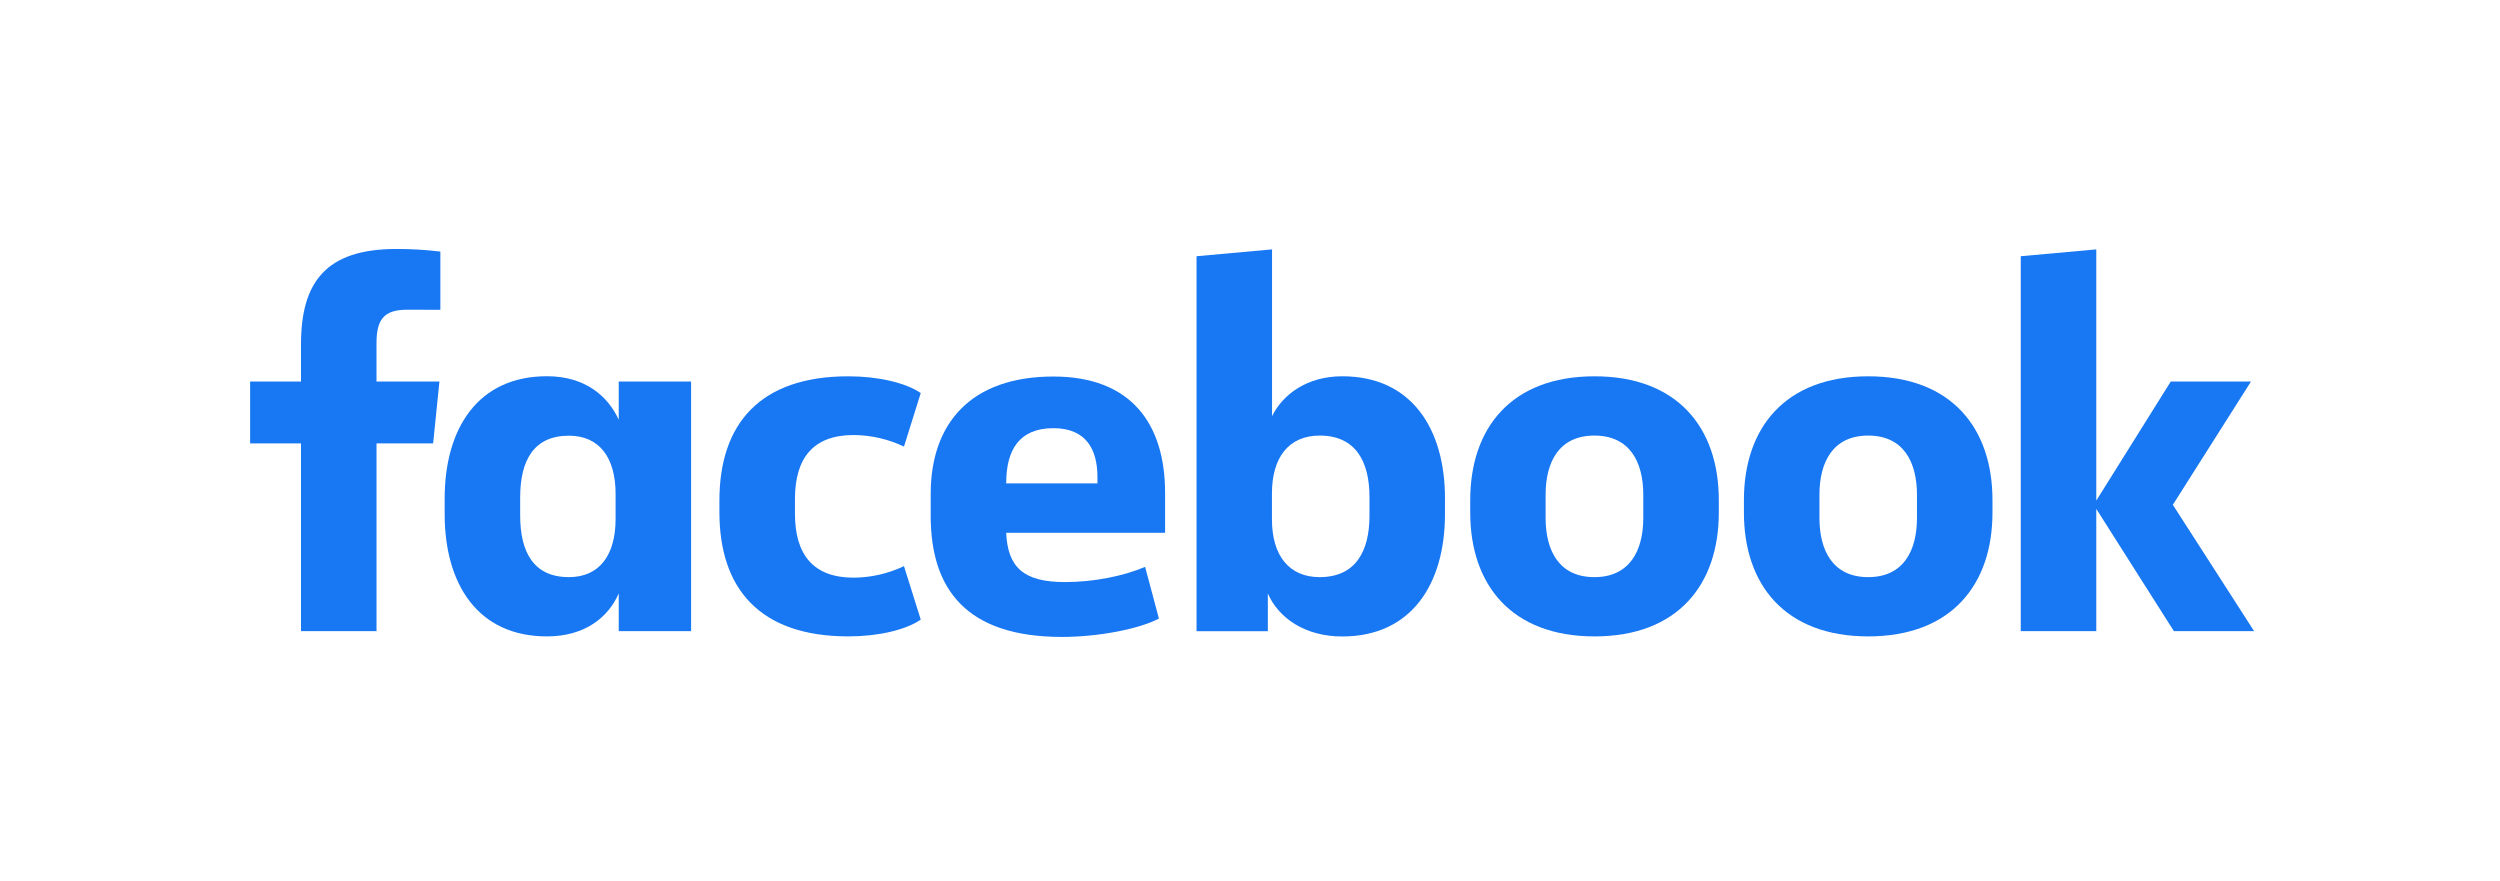
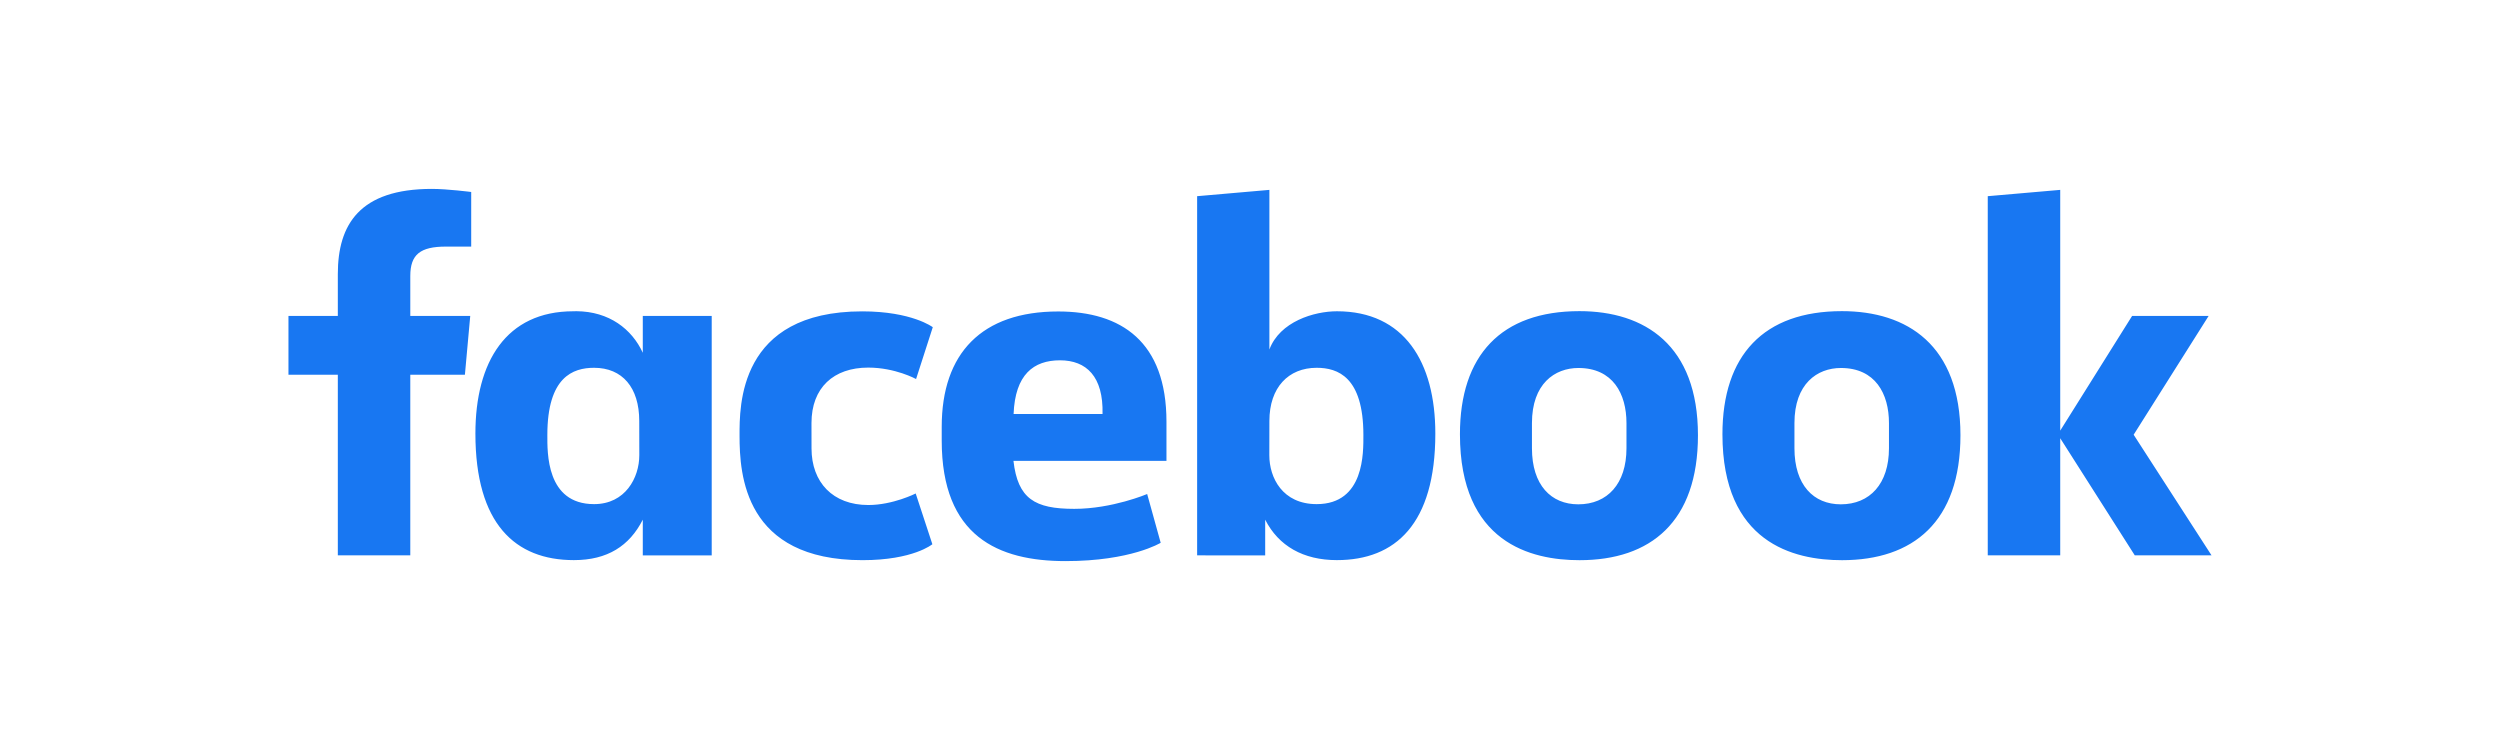
- <svg xmlns="http://www.w3.org/2000/svg" id="Layer_1" data-name="Layer 1" viewBox="0 0 1022.51 360">
-   <defs>
-     <style>.cls-1{fill:#1877F2;}</style>
-   </defs>
-   <path class="cls-1" d="M166.43,126.68c-9.65,0-12.44,4.28-12.44,13.72v15.66h25.74l-2.58,25.3H154v76.78H123.11V181.36H102.3v-25.3h20.81V140.83c0-25.52,10.29-39,39-39a146.17,146.17,0,0,1,18,1.07v23.81Z" />
-   <path class="cls-1" d="M181.87,203.88c0-28.52,13.51-50,41.82-50,15.44,0,24.87,7.94,29.38,17.8V156.06h29.59V258.14H253.07V242.7c-4.29,9.87-13.94,17.59-29.38,17.59-28.31,0-41.82-21.45-41.82-50Zm30.88,6.87c0,15.22,5.57,25.3,19.94,25.3,12.66,0,19.09-9.22,19.09-23.8V202c0-14.58-6.43-23.8-19.09-23.8-14.37,0-19.94,10.08-19.94,25.3Z" />
-   <path class="cls-1" d="M347,153.91c12,0,23.37,2.58,29.59,6.86l-6.86,21.88a48.6,48.6,0,0,0-20.59-4.72c-16.73,0-24,9.65-24,26.17v6c0,16.52,7.29,26.17,24,26.17a48.6,48.6,0,0,0,20.59-4.72l6.86,21.87c-6.22,4.29-17.58,6.87-29.59,6.87-36.25,0-52.76-19.52-52.76-50.83v-4.72C294.24,173.43,310.75,153.91,347,153.91Z" />
-   <path class="cls-1" d="M380.66,211v-9c0-28.95,16.51-48,50.19-48,31.74,0,45.68,19.3,45.68,47.61v16.3h-65c.65,13.94,6.87,20.16,24,20.16,11.59,0,23.81-2.36,32.82-6.22L474,253c-8.15,4.3-24.88,7.51-39.67,7.51C395.24,260.5,380.66,241,380.66,211Zm30.88-13.3h37.32v-2.57c0-11.15-4.5-20-18-20C416.91,175.14,411.54,183.94,411.54,197.66Z" />
-   <path class="cls-1" d="M591,210.32c0,28.52-13.72,50-42,50-15.44,0-26.16-7.72-30.45-17.59v15.44H489.39V104.8L520.27,102v68.2c4.5-9,14.37-16.3,28.74-16.3,28.31,0,42,21.45,42,50Zm-30.88-7.08c0-14.37-5.57-25.09-20.37-25.09-12.66,0-19.52,9-19.52,23.59v10.72c0,14.58,6.86,23.59,19.52,23.59,14.8,0,20.37-10.72,20.37-25.09Z" />
-   <path class="cls-1" d="M601.33,209.67v-5.14c0-29.39,16.73-50.62,50.83-50.62S703,175.14,703,204.53v5.14c0,29.38-16.73,50.62-50.83,50.62S601.33,239.05,601.33,209.67Zm70.78-7.29c0-13.51-5.58-24.23-20-24.23s-19.95,10.72-19.95,24.23v9.44c0,13.51,5.58,24.23,19.95,24.23s20-10.72,20-24.23Z" />
-   <path class="cls-1" d="M713.27,209.67v-5.14c0-29.39,16.73-50.62,50.83-50.62s50.83,21.23,50.83,50.62v5.14c0,29.38-16.73,50.62-50.83,50.62S713.27,239.05,713.27,209.67Zm70.78-7.29c0-13.51-5.58-24.23-19.95-24.23s-19.94,10.72-19.94,24.23v9.44c0,13.51,5.57,24.23,19.94,24.23s19.95-10.72,19.95-24.23Z" />
-   <path class="cls-1" d="M857.39,204.74l30.45-48.68h32.81l-31.95,50.4,33.24,51.68H889.13l-31.74-50v50H826.5V104.8L857.39,102Z" />
+ <svg xmlns="http://www.w3.org/2000/svg" height="60" width="200" viewBox="-150 -48.386 1300 290.317">
+   <path d="M63.35 190.562H25.669V96.628H0V66.045h25.668V44.283C25.668 18.495 37.021 0 74.6 0c7.948 0 20.426 1.602 20.426 1.602V30H81.92c-13.354 0-18.568 4.062-18.568 15.292v20.753h31.174L91.75 96.628H63.351zm86.46-126.961c-.549 0-1.114.02-1.673.034-34.94 0-50.926 26.282-50.926 63.59 0 46.998 20.736 65.808 51.199 65.808 17.429 0 28.88-7.336 35.84-21.026v18.568h35.84V66.058h-35.84v19.149c-5.683-12.32-17.454-21.46-34.44-21.606zm9.113 29.423c14.675 0 23.483 10.236 23.483 27.647l.034 17.783c0 11.735-7.275 25.464-23.517 25.464-24.97 0-24.303-26.962-24.303-35.942 0-30.207 13.304-34.952 24.303-34.952zm75.641 35.299c0-15.131-.724-64.641 63.78-64.641 25.893 0 36.705 8.233 36.705 8.233l-8.69 26.953s-10.798-5.946-24.868-5.946c-18.021 0-29.52 10.447-29.52 28.828l.02 13.18c0 17.662 11.095 29.452 29.537 29.452 12.818 0 24.632-6.002 24.632-6.002l8.668 26.39s-9.886 8.285-36.303 8.285c-61.418 0-63.96-44.42-63.96-64.732zm310.628-64.688c34.941 0 51.179 26.282 51.179 63.59 0 46.998-20.737 65.808-51.2 65.808-17.429 0-30.313-7.335-37.273-21.026v18.568l-35.389-.014V3.786L510.083.509V83.52c5.423-14.523 23.245-19.885 35.11-19.885zm-10.534 29.389c-14.675 0-24.575 10.236-24.575 27.647l-.035 17.783c-.022 11.735 6.856 25.464 24.61 25.464 24.97 0 24.303-26.962 24.303-35.942 0-30.207-13.303-34.952-24.303-34.952zM400.243 63.738c-39.63 0-60.552 21.607-60.552 60.005v7.134c0 49.837 29.381 62.668 64.409 62.668 34.047 0 49.458-9.523 49.458-9.523l-7.031-25.36s-18.128 7.713-37.922 7.713c-20.52 0-29.345-5.23-31.607-24.95h79.564V121.08c0-41.652-23.481-57.343-56.32-57.343zm.955 25.394c13.718 0 22.607 8.412 22.119 27.921h-46.25c.802-20.533 10.388-27.92 24.131-27.92zm270.094-25.565c-40.697 0-62.122 22.934-62.122 64.033 0 56.39 36.932 65.467 62.19 65.467 36.976 0 61.576-19.907 61.576-64.955 0-46.887-27.66-64.545-61.644-64.545zm-.512 29.559c17.895 0 24.986 13.393 24.986 28.638v13.107c0 18.468-9.922 29.15-25.054 29.15-14.152 0-24.098-9.992-24.098-29.15v-13.107c0-20.432 11.835-28.638 24.166-28.638zm137.01-29.559c-40.697 0-62.122 22.934-62.122 64.033 0 56.39 36.932 65.467 62.19 65.467 36.975 0 61.576-19.907 61.576-64.955 0-46.887-27.661-64.545-61.644-64.545zm-.512 29.559c17.895 0 24.985 13.393 24.985 28.638v13.107c0 18.468-9.922 29.15-25.053 29.15-14.152 0-24.098-9.992-24.098-29.15v-13.107c0-20.432 11.835-28.638 24.166-28.638zm76.355 97.436V3.786L921.316.51v125.189l37.386-59.653h39.796l-39 61.783L1000 190.562h-39.909l-38.775-60.914v60.914z" fill="#1877f2" />
</svg>
